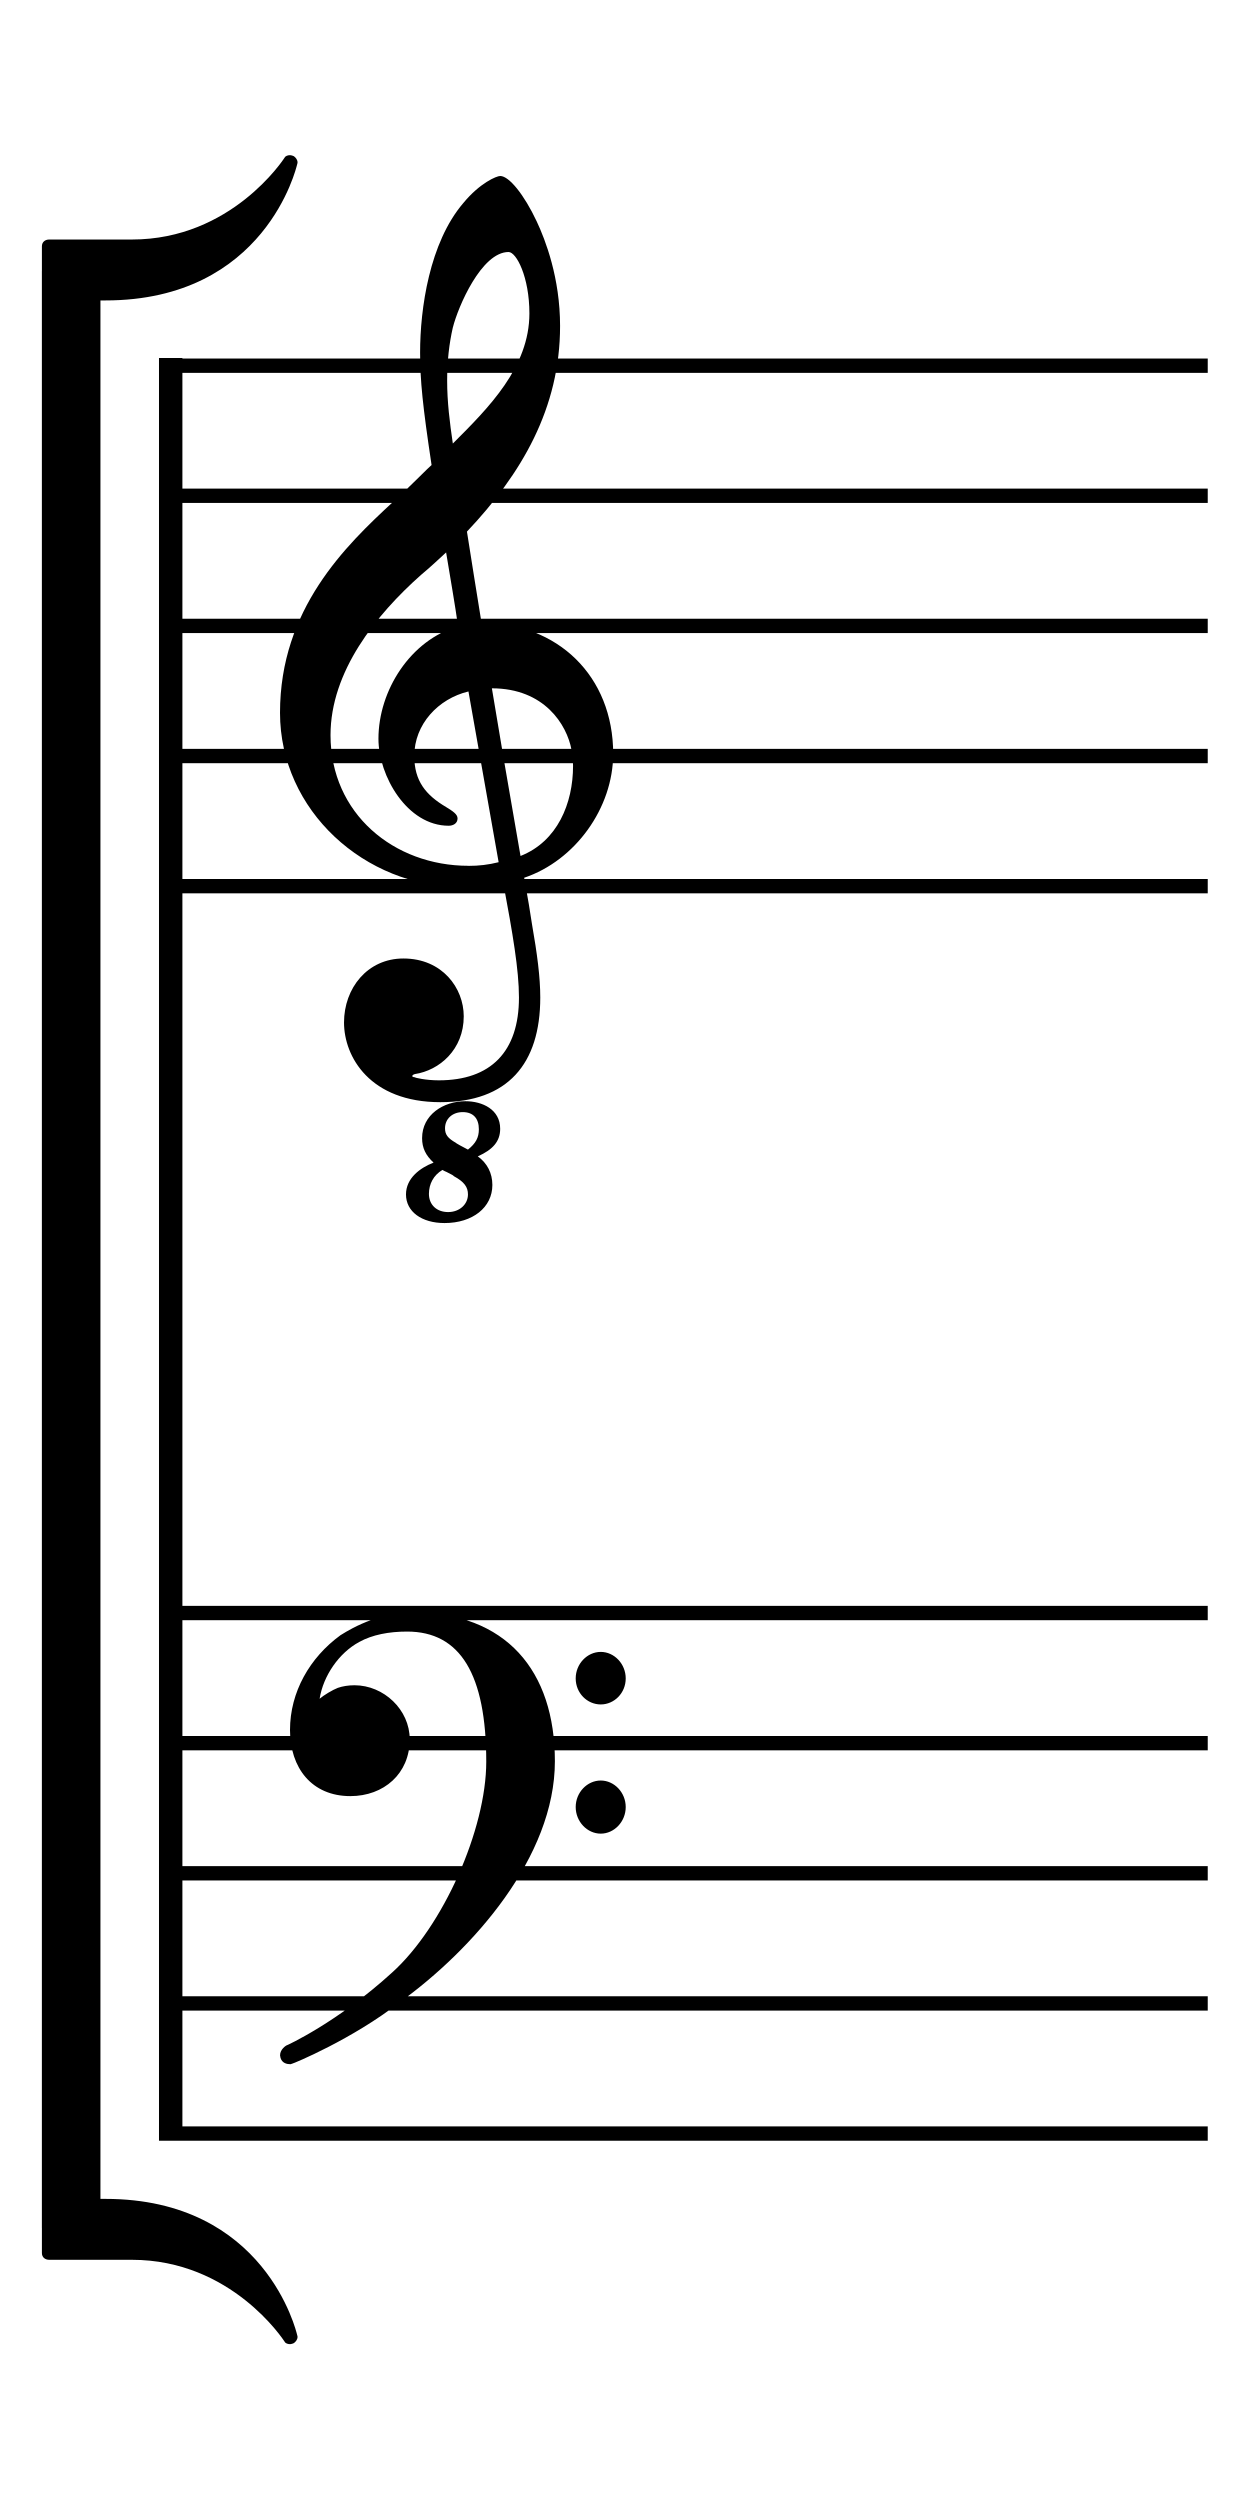
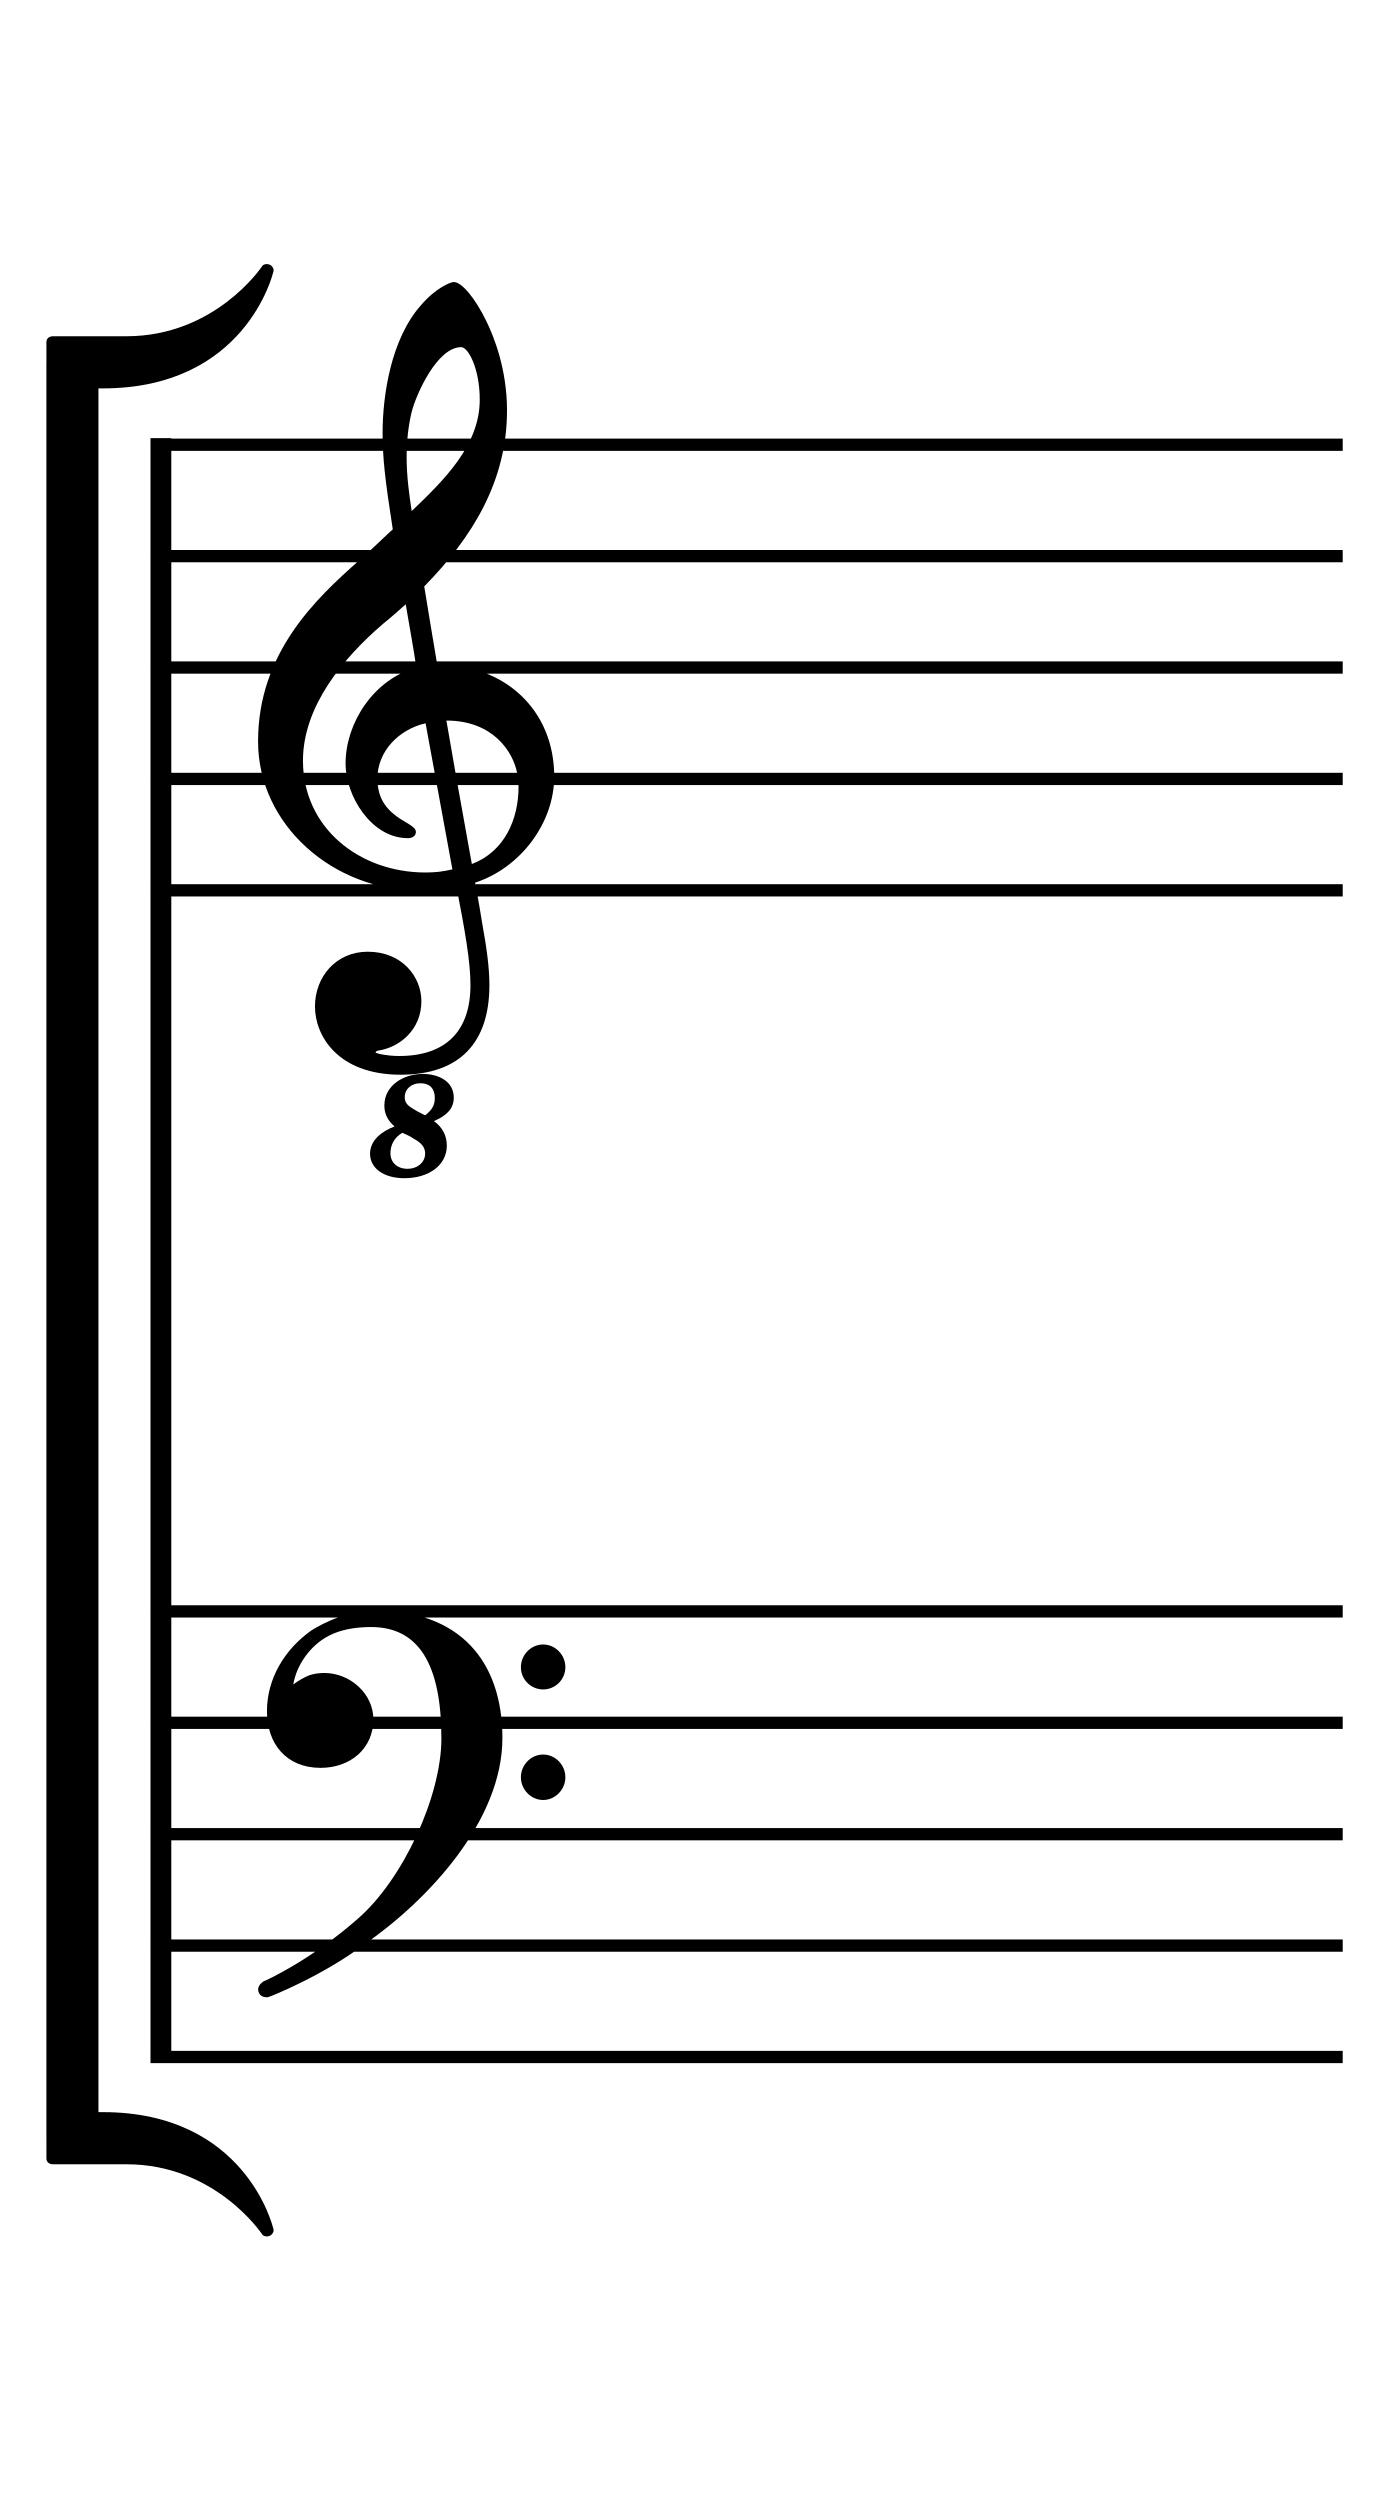
- <svg xmlns="http://www.w3.org/2000/svg" width="200" height="400" version="1.2" viewBox="0 0 200 400">
-   <path class="Bracket" d="m47.02 374.9c0.325-0.247 0.586-0.586 0.586-1.002 0-0.169-0.091-0.325-0.091-0.416-0.078-0.247-4.997-21.66-30.65-21.66h-10.16v8.667c0 0.664 0.494 1.08 1.171 1.08h13.24c15.92 0 24.24 12.83 24.41 13.08 0.156 0.325 0.573 0.416 0.911 0.416 0.169 0 0.416-0.091 0.586-0.169m0-349.9c-0.169-0.078-0.416-0.169-0.586-0.169-0.338 0-0.755 0.091-0.911 0.416-0.169 0.247-8.498 13.08-24.41 13.08h-13.24c-0.677 0-1.171 0.416-1.171 1.08v8.667h10.16c25.65 0 30.57-21.41 30.65-21.66 0-0.091 0.091-0.247 0.091-0.416 0-0.416-0.26-0.755-0.586-1.002m-40.32 18.39v313.1h9.37v-313.1zm59.27 214.6c-6.338 0-11.41 3.657-11.5 3.657-4.906 3.579-8.069 9.084-8.069 15.16 0 6.078 3.488 10.58 9.656 10.58 5.336 0 9.5-3.579 9.5-9.084 0-4.75-4.164-8.654-8.836-8.654-1.002 0-1.913 0.156-2.668 0.416-0.833 0.325-2.238 1.158-2.915 1.744 0.586-3.67 3.084-7.327 6.338-9.084 2.082-1.158 4.75-1.666 7.665-1.666 8.498 0 12.66 6.832 12.66 20.82 0 10.83-6.923 26.41-15.08 33.75-8.667 7.912-16.83 11.66-16.91 11.66 0 0-1.002 0.573-1.002 1.575 0 0.169 0.078 0.247 0.078 0.416 0.26 0.833 1.002 1.002 1.588 1.002l0.247-0.078c0.169 0 9.669-3.917 17.24-9.839 11.66-8.407 24.82-23.23 24.82-38.56 0-14.5-7.821-23.82-22.81-23.82m26.14 10.57c0 2.343 1.835 4.164 4.008 4.164 2.16 0 3.995-1.822 3.995-4.164 0-2.329-1.835-4.242-3.995-4.242-2.173 0-4.008 1.913-4.008 4.242m0 20.58c0 2.33 1.835 4.256 4.008 4.256 2.16 0 3.995-1.926 3.995-4.256s-1.835-4.243-3.995-4.243c-2.173 0-4.008 1.913-4.008 4.243m5.999-168.5c0-12.49-8.915-20.99-21.07-20.99-0.833-4.997-1.588-9.995-2.329-14.58 8.745-9.253 14.9-19.74 14.9-32.9 0-7.665-2.33-13.74-3.748-16.75-1.991-4.243-4.412-7.249-5.83-7.249-0.573 0-3.24 1.094-5.908 4.334-5.414 6.337-6.91 16.9-6.91 23.91 0 4.503 0.416 8.576 1.835 18-0.091 0-4.425 4.412-6.169 5.908-7.587 7.001-18.08 17.15-18.08 33.73 0 15.66 13.57 27.9 29.07 27.9 2.408 0 4.659-0.247 6.663-0.586 1.497 8.004 2.499 13.83 2.499 18.25 0 8.667-4.503 13.25-12.83 13.25-2.082 0-3.826-0.416-3.917-0.508-0.156 0-0.325-0.078-0.325-0.156 0-0.169 0.169-0.26 0.416-0.338 3.917-0.586 7.821-3.917 7.821-9.24 0-4.503-3.41-9.253-9.656-9.253-5.752 0-9.5 4.75-9.5 10.24 0 5.505 4.164 12.75 15.41 12.75 10.75 0 15.99-6.091 15.99-16.75 0-3.24-0.494-6.988-1.327-11.74-0.247-1.666-0.664-4.256-1.249-7.418 8.16-2.746 14.24-11.17 14.24-19.82m-25.65-68.22c0.833-3.332 4.581-12.08 8.915-12.08 1.249 0 3.332 3.995 3.332 9.825 0 8.576-6.494 15.08-12.25 20.82-0.494-3.332-0.911-6.663-0.911-10.07 0-3.162 0.325-5.921 0.911-8.498m2.499 86.13c-11.91 0-22.07-8.329-22.07-20.91 0-10.15 7.249-19.23 14.5-25.65 1.406-1.171 2.746-2.421 3.995-3.579 0.742 4.49 1.418 8.329 1.913 11.83-7.587 2.16-12.74 10.24-12.74 17.99 0 5.921 4.581 13.91 11.24 13.91 0.664 0 1.418-0.338 1.418-1.171 0-0.664-0.755-1.158-1.835-1.822-3.254-1.926-5.088-4.164-5.088-8.173 0-5.075 3.839-9.162 8.667-10.32l4.828 27.32c-1.666 0.416-3.162 0.586-4.828 0.586m8.329-1.588c-1.744-9.904-3.995-23.15-4.581-26.82 8.407 0 12 5.83 12.74 9.839 0.091 0.664 0.247 1.575 0.247 2.577 0 5.999-2.499 12.08-8.407 14.41m-3.253 43.65c0-3.084-2.824-4.412-5.57-4.412-3.501 0-6.923 2.16-6.923 5.908 0 1.588 0.586 2.759 1.835 3.917-2.16 0.833-4.412 2.499-4.412 5.088 0 2.746 2.499 4.581 6.169 4.581 4.49 0 7.652-2.499 7.652-6.091 0-1.913-0.833-3.488-2.33-4.581 2.421-1.08 3.579-2.408 3.579-4.412m-5.154 3.332c-1.249-0.664-1.588-0.833-1.835-1.002l-0.091-0.078c-1.327-0.755-1.744-1.34-1.744-2.33 0-1.51 1.171-2.59 2.837-2.59 1.666 0 2.577 1.002 2.577 2.746 0 1.34-0.494 2.251-1.744 3.253m-3.175 9.995c-1.822 0-3.071-1.158-3.071-2.915 0-1.575 0.742-2.993 2.16-3.826 0.338 0.169 0.416 0.247 0.664 0.325 1.002 0.508 1.002 0.508 1.171 0.677 1.666 0.911 2.251 1.744 2.251 2.915 0 1.575-1.34 2.824-3.175 2.824m-46.26 62.97v85.58h3.745v-85.58zm1.873 5e-4v85.58m-1.873-285.2v200.8h3.745v-200.8zm1.873-6.13e-4v200.8m-1.874 82.14v2.293h167.8v-2.293zm0-20.82v2.291h167.8v-2.291zm0-20.82v2.293h167.8v-2.293zm0-20.82v2.293h167.8v-2.293zm0-20.82v2.293h167.8v-2.293zm0-116.3v2.293h167.8v-2.293zm0-20.82v2.293h167.8v-2.293zm0-20.82v2.293h167.8v-2.293zm0-20.82v2.291h167.8v-2.291zm0-20.82v2.293h167.8v-2.293z" stroke-width=".833" />
+ <svg xmlns="http://www.w3.org/2000/svg" width="250" height="450" version="1.2" viewBox="0 0 250 450">
+   <path class="Bracket" d="m48.67 402.4c0.325-0.238 0.586-0.564 0.586-0.965 0-0.163-0.091-0.313-0.091-0.401-0.078-0.238-4.997-20.85-30.65-20.85h-10.16v8.345c0 0.639 0.494 1.04 1.171 1.04h13.24c15.92 0 24.24 12.35 24.41 12.59 0.156 0.313 0.573 0.401 0.911 0.401 0.169 0 0.416-0.088 0.586-0.163m0-354.7c-0.169-0.075-0.416-0.163-0.586-0.163-0.338 0-0.755 0.088-0.911 0.401-0.169 0.238-8.498 12.59-24.41 12.59h-13.24c-0.677 0-1.171 0.401-1.171 1.04v8.345h10.16c25.65 0 30.57-20.61 30.65-20.85 0-0.088 0.091-0.238 0.091-0.401 0-0.401-0.26-0.727-0.586-0.965m-40.32 17.71v319.3h9.37v-319.3zm59.27 224.5c-6.338 0-11.41 3.521-11.5 3.521-4.906 3.446-8.069 8.746-8.069 14.6 0 5.852 3.488 10.19 9.656 10.19 5.336 0 9.5-3.446 9.5-8.746 0-4.573-4.164-8.332-8.836-8.332-1.002 0-1.913 0.15-2.668 0.401-0.833 0.313-2.238 1.115-2.915 1.679 0.586-3.534 3.084-7.054 6.338-8.746 2.082-1.115 4.75-1.604 7.665-1.604 8.498 0 12.66 6.578 12.66 20.05 0 10.43-6.923 25.43-15.08 32.49-8.667 7.618-16.83 11.23-16.91 11.23 0 0-1.002 0.551-1.002 1.516 0 0.163 0.078 0.238 0.078 0.401 0.26 0.802 1.002 0.965 1.588 0.965l0.247-0.075c0.169 0 9.669-3.771 17.24-9.473 11.66-8.094 24.82-22.37 24.82-37.13 0-13.96-7.821-22.93-22.81-22.93m26.14 10.18c0 2.256 1.835 4.009 4.008 4.009 2.16 0 3.995-1.754 3.995-4.009 0-2.242-1.835-4.084-3.995-4.084-2.173 0-4.008 1.842-4.008 4.084m0 19.81c0 2.243 1.835 4.098 4.008 4.098 2.16 0 3.995-1.854 3.995-4.098 0-2.243-1.835-4.085-3.995-4.085-2.173 0-4.008 1.842-4.008 4.085m5.999-180.1c0-12.03-8.915-20.21-21.07-20.21-0.833-4.811-1.588-9.623-2.329-14.04 8.745-8.909 14.9-19.01 14.9-31.68 0-7.38-2.33-13.23-3.748-16.13-1.991-4.085-4.412-6.979-5.83-6.979-0.573 0-3.24 1.053-5.908 4.173-5.414 6.101-6.91 16.27-6.91 23.02 0 4.336 0.416 8.257 1.835 17.33-0.091 0-4.425 4.248-6.169 5.688-7.587 6.741-18.08 16.51-18.08 32.48 0 15.08 13.57 26.86 29.07 26.86 2.408 0 4.659-0.238 6.663-0.564 1.497 7.706 2.499 13.32 2.499 17.57 0 8.345-4.503 12.76-12.83 12.76-2.082 0-3.826-0.401-3.917-0.489-0.156 0-0.325-0.075-0.325-0.15 0-0.163 0.169-0.251 0.416-0.326 3.917-0.564 7.821-3.771 7.821-8.896 0-4.336-3.41-8.909-9.656-8.909-5.752 0-9.5 4.573-9.5 9.859 0 5.3 4.164 12.28 15.41 12.28 10.75 0 15.99-5.864 15.99-16.13 0-3.12-0.494-6.728-1.327-11.3-0.247-1.604-0.664-4.098-1.249-7.142 8.16-2.644 14.24-10.75 14.24-19.08m-25.65-65.68c0.833-3.208 4.581-11.63 8.915-11.63 1.249 0 3.332 3.846 3.332 9.46 0 8.257-6.494 14.52-12.25 20.05-0.494-3.208-0.911-6.415-0.911-9.695 0-3.044 0.325-5.701 0.911-8.182m2.499 82.93c-11.91 0-22.07-8.019-22.07-20.13 0-9.773 7.249-18.51 14.5-24.7 1.406-1.127 2.746-2.331 3.995-3.446 0.742 4.323 1.418 8.019 1.913 11.39-7.587 2.08-12.74 9.859-12.74 17.32 0 5.701 4.581 13.39 11.24 13.39 0.664 0 1.418-0.326 1.418-1.127 0-0.639-0.755-1.115-1.835-1.754-3.254-1.854-5.088-4.009-5.088-7.869 0-4.886 3.839-8.821 8.667-9.936l4.828 26.3c-1.666 0.401-3.162 0.564-4.828 0.564m8.329-1.529c-1.744-9.536-3.995-22.29-4.581-25.82 8.407 0 12 5.613 12.74 9.473 0.091 0.639 0.247 1.516 0.247 2.481 0 5.776-2.499 11.63-8.407 13.87m-3.253 42.03c0-2.969-2.824-4.248-5.57-4.248-3.501 0-6.923 2.08-6.923 5.688 0 1.529 0.586 2.656 1.835 3.771-2.16 0.802-4.412 2.406-4.412 4.899 0 2.644 2.499 4.411 6.169 4.411 4.49 0 7.652-2.406 7.652-5.864 0-1.842-0.833-3.358-2.33-4.411 2.421-1.04 3.579-2.318 3.579-4.248m-5.154 3.208c-1.249-0.639-1.588-0.802-1.835-0.965l-0.091-0.075c-1.327-0.727-1.744-1.29-1.744-2.243 0-1.454 1.171-2.494 2.837-2.494s2.577 0.965 2.577 2.644c0 1.29-0.494 2.167-1.744 3.132m-3.175 9.623c-1.822 0-3.071-1.115-3.071-2.807 0-1.516 0.742-2.882 2.16-3.684 0.338 0.163 0.416 0.238 0.664 0.313 1.002 0.489 1.002 0.489 1.171 0.651 1.666 0.877 2.251 1.679 2.251 2.807 0 1.516-1.34 2.719-3.175 2.719m-46.26 78.48v82.4h3.745v-82.4zm1.873 4.8e-4v82.4m-1.873-292.4v211.2h3.745v-211.2zm1.873-5.91e-4v211.2m-1.874 79.09v2.208l214.6-4e-5v-2.208zm0-20.05v2.206l214.6-4e-5v-2.206zm0-20.05v2.208l214.6-4e-5v-2.208zm0-20.05v2.208l214.6-4e-5v-2.208zm0-20.05v2.208l214.6-4e-5v-2.208zm0-129.8v2.208l214.6-4e-5v-2.208zm0-20.05v2.208l214.6-3e-5v-2.208zm0-20.05v2.208l214.6-4e-5v-2.208zm0-20.05v2.206l214.6-4e-5v-2.206zm0-20.05v2.208l214.6-4e-5v-2.208z" stroke-width=".817" />
</svg>
